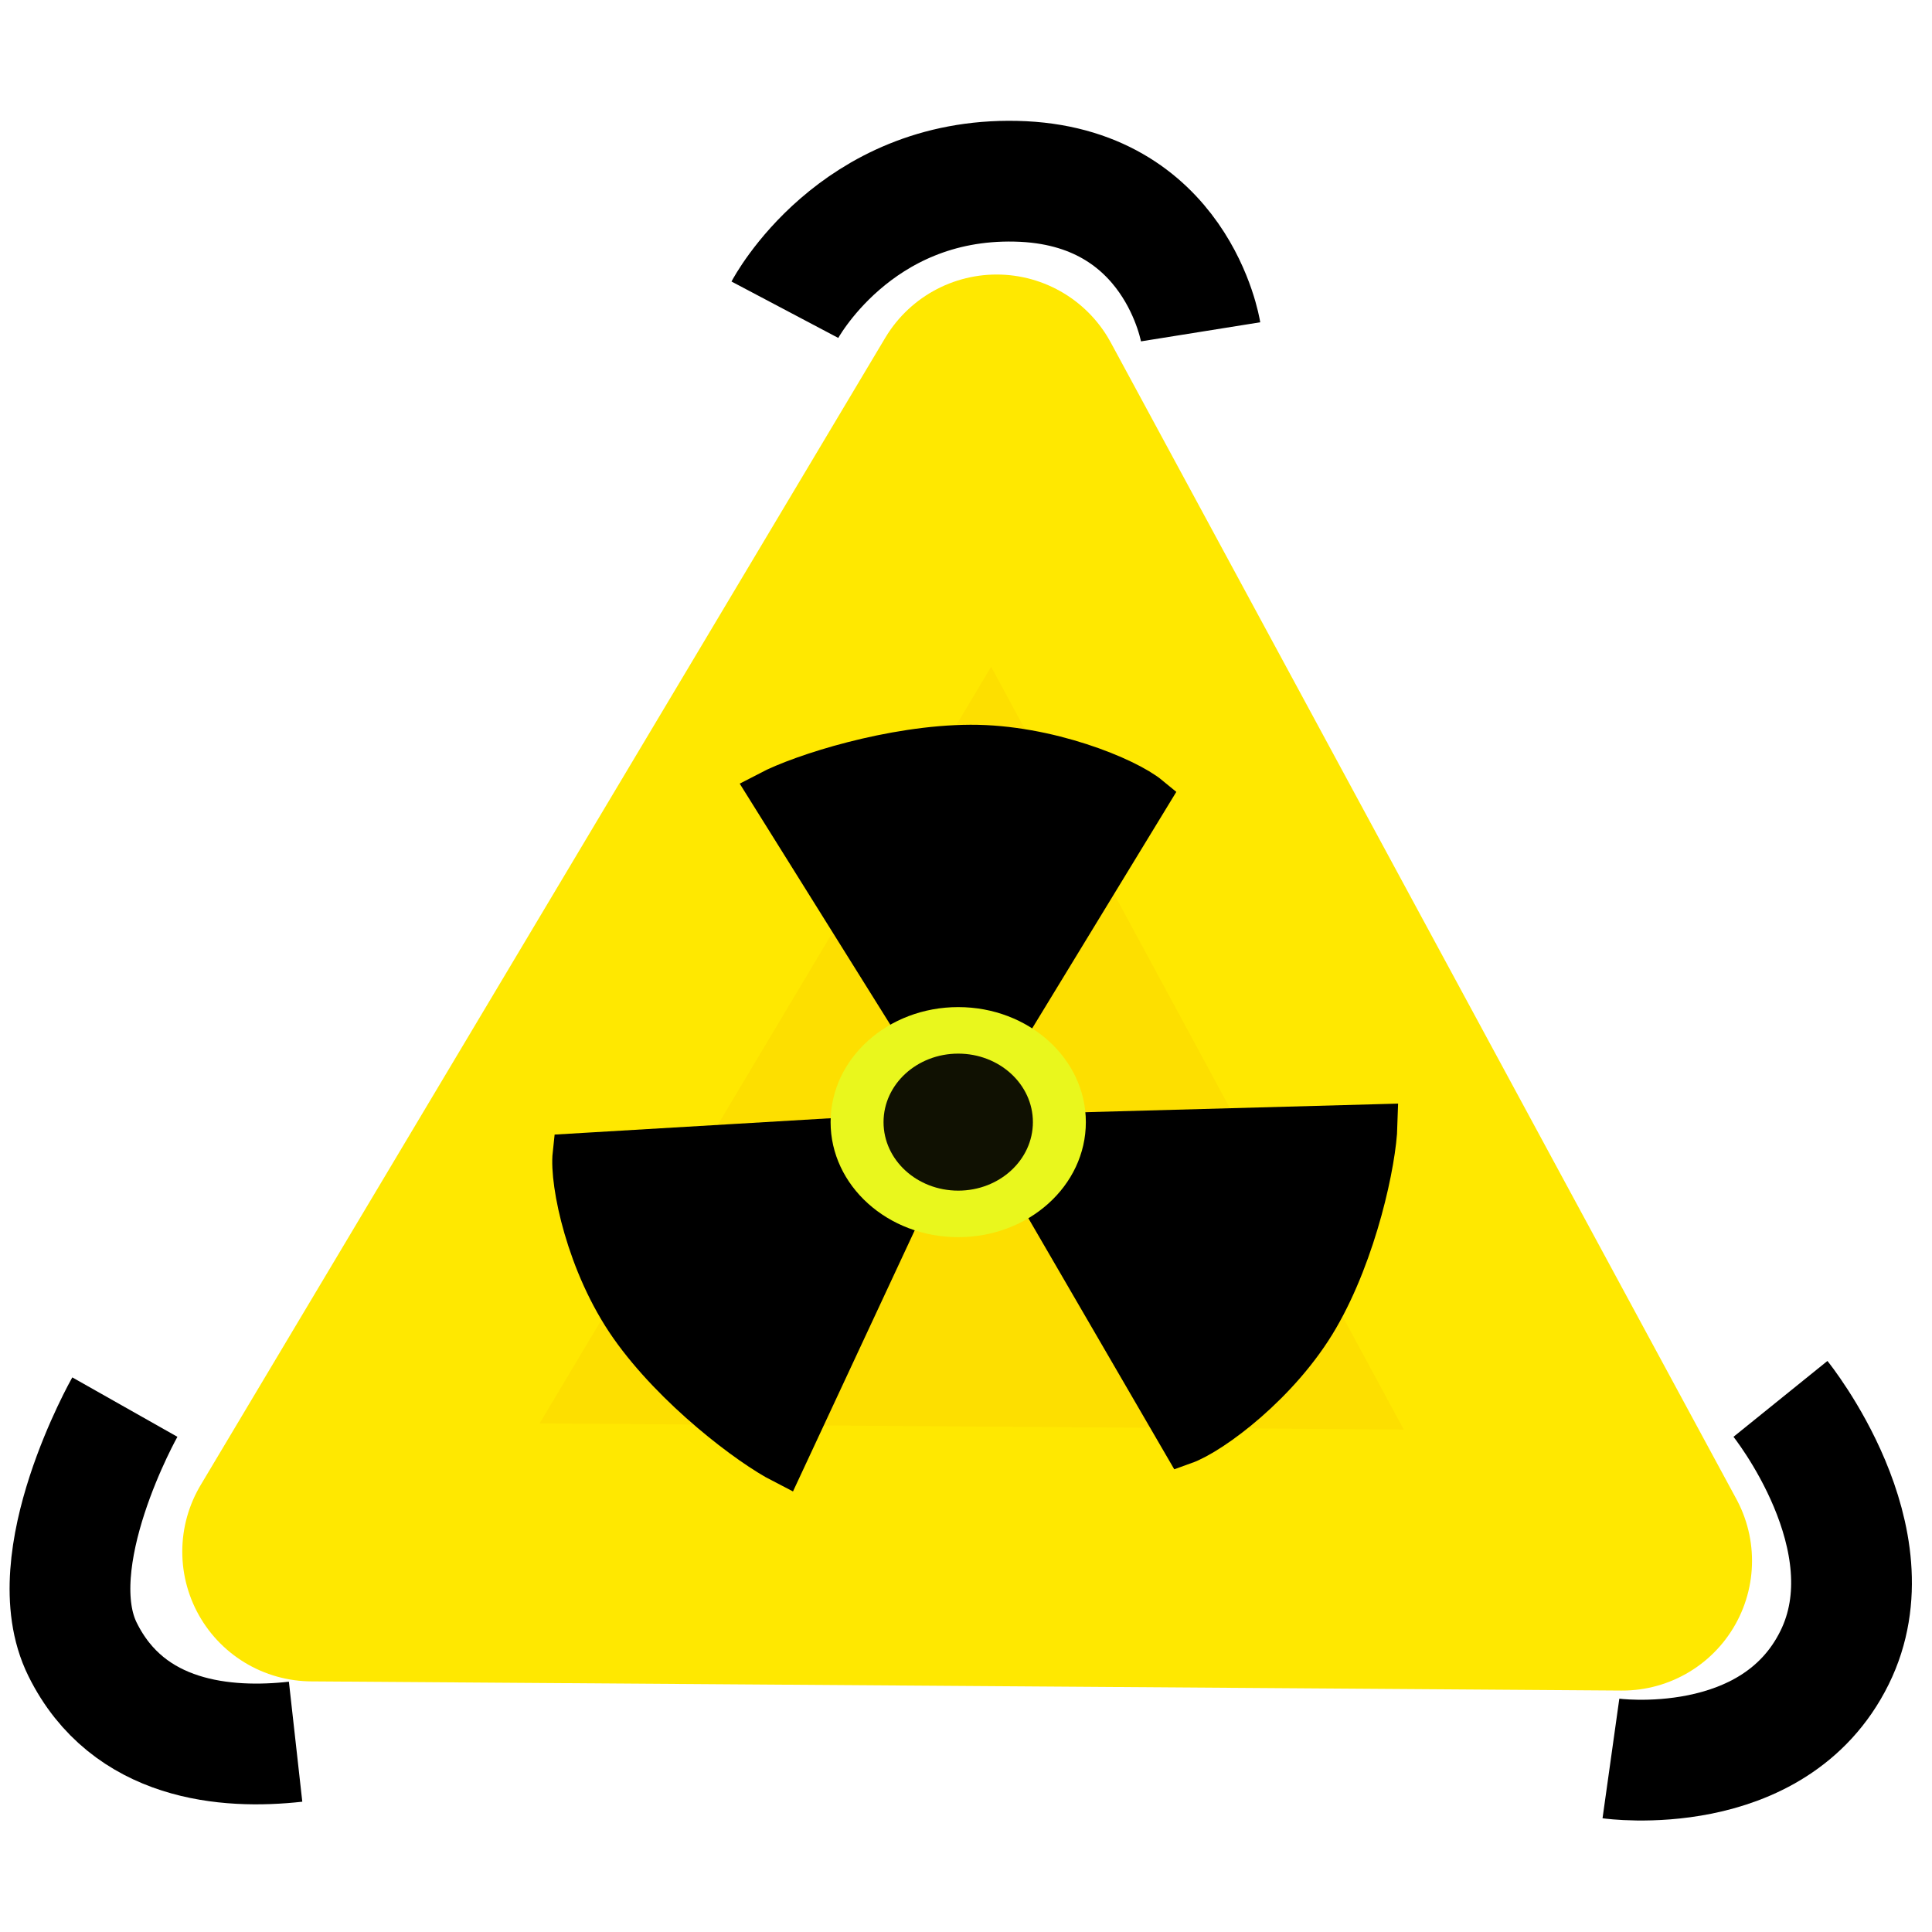
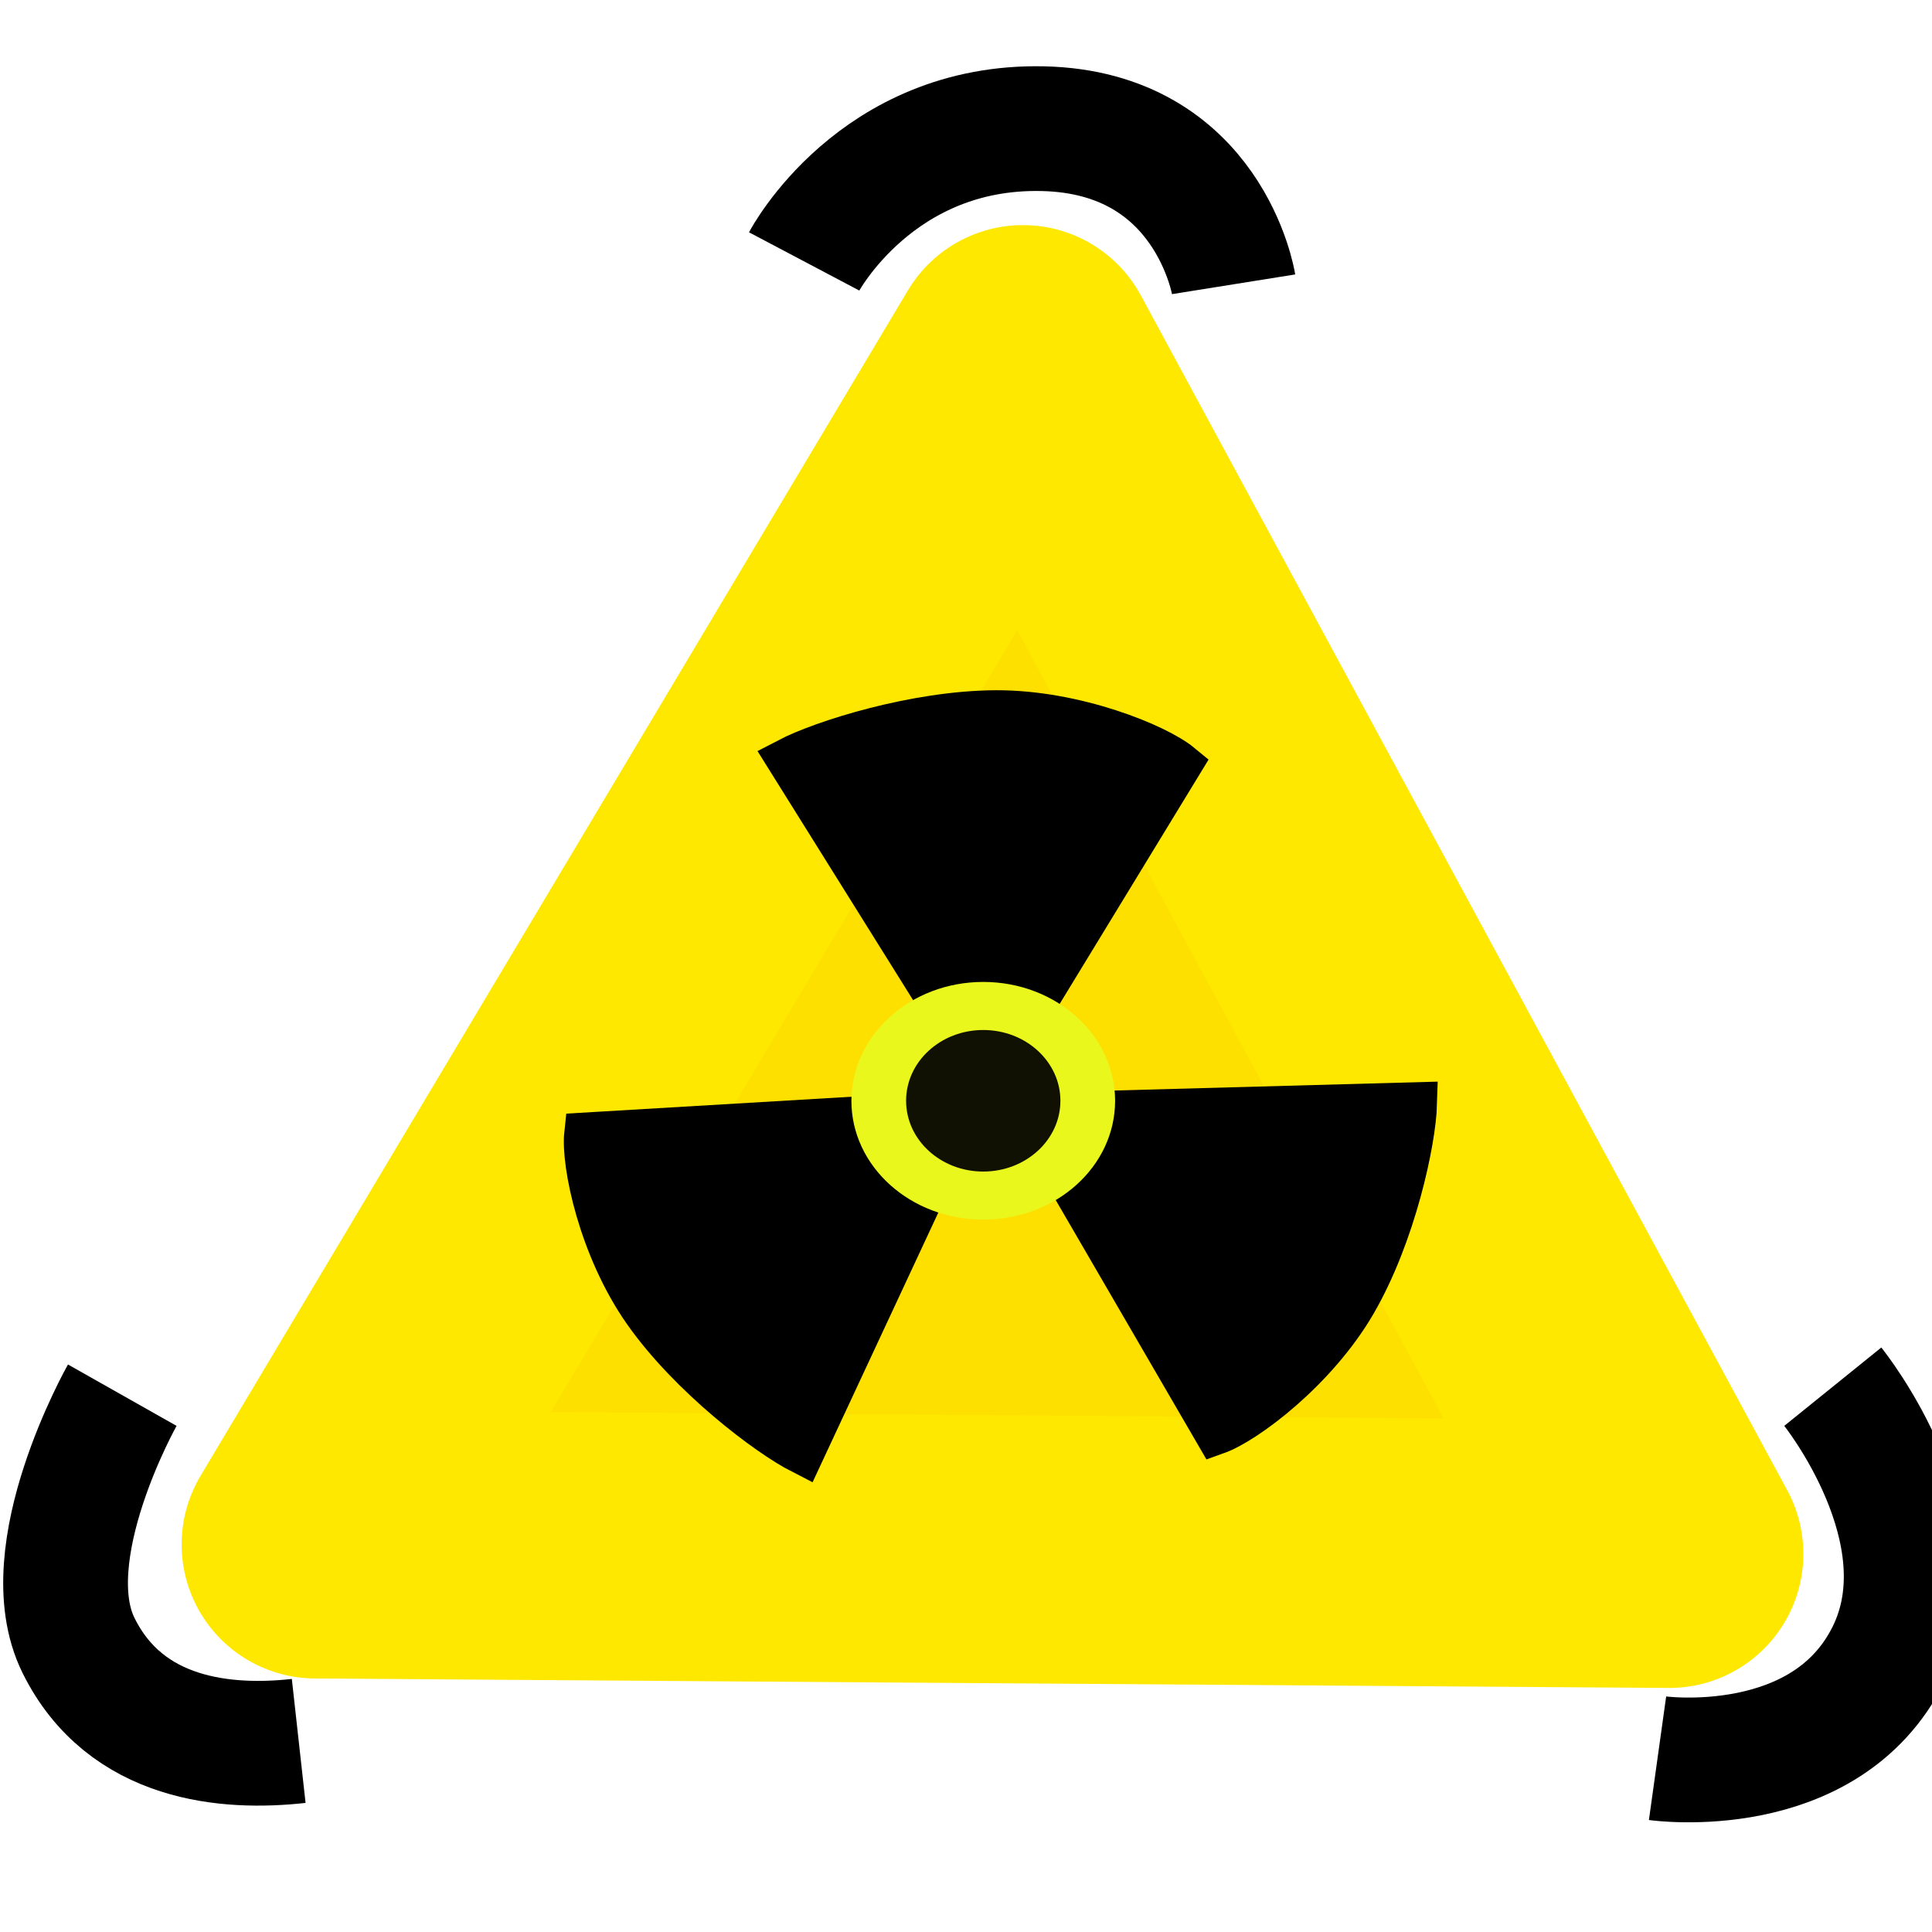
- <svg xmlns="http://www.w3.org/2000/svg" id="svg2204" height="16px" width="16px">
-   <defs id="defs3" />
-   <g id="layer1">
-     <path id="path2262" d="M 8.254,3.348 L 13.435,12.926 L 2.584,12.85 L 8.254,3.348 z " style="stroke-opacity:1;stroke-miterlimit:4;stroke-linejoin:round;stroke-linecap:butt;stroke-width:2.149;stroke:#ffe800;fill-rule:evenodd;fill-opacity:1;fill:#fddf00" />
-     <g transform="matrix(0.479694,0,0,0.467857,4.093699,5.40153)" id="g2254">
-       <path id="path2226" d="M 4.75,2.466 L 8.092,7.951 L 11.302,2.551 C 10.911,2.22 9.548,1.644 8.221,1.649 C 6.874,1.655 5.32,2.161 4.75,2.466 z " style="fill:#000000;fill-opacity:1;fill-rule:evenodd;stroke:#000000;stroke-width:0.731;stroke-linecap:butt;stroke-linejoin:miter;stroke-miterlimit:4;stroke-opacity:1" />
-       <path id="path2230" d="M 15.227,8.366 L 8.806,8.547 L 11.904,14.013 C 12.385,13.837 13.561,12.94 14.214,11.785 C 14.878,10.612 15.209,9.012 15.227,8.366 z " style="fill:#000000;fill-opacity:1;fill-rule:evenodd;stroke:#000000;stroke-width:0.731;stroke-linecap:butt;stroke-linejoin:miter;stroke-miterlimit:4;stroke-opacity:1" />
-       <path id="path2232" d="M 4.984,14.351 L 7.643,8.503 L 1.372,8.884 C 1.318,9.394 1.608,10.844 2.358,11.938 C 3.12,13.05 4.412,14.05 4.984,14.351 z " style="fill:#000000;fill-opacity:1;fill-rule:evenodd;stroke:#000000;stroke-width:0.731;stroke-linecap:butt;stroke-linejoin:miter;stroke-miterlimit:4;stroke-opacity:1" />
+ <svg xmlns="http://www.w3.org/2000/svg" id="svg2204" height="48" width="48" version="1.1">
+   <defs id="defs3">
+     </defs>
+   <g id="layer1" transform="translate(0,32)">
+     <path id="path2262" d="M 25.415,-23.078 41.474,6.607 7.842,6.372 25.415,-23.078 z" style="fill:#fddf00;fill-opacity:1;fill-rule:evenodd;stroke:#ffe800;stroke-width:6.659;stroke-linecap:butt;stroke-linejoin:round;stroke-miterlimit:4;stroke-opacity:1" />
+     <g transform="matrix(1.48674,0,0,1.450053,12.52132,-16.71257)" id="g2254">
+       <path id="path2226" d="M 4.75,2.466 8.092,7.951 11.302,2.551 C 10.911,2.22 9.548,1.644 8.221,1.649 6.874,1.655 5.32,2.161 4.75,2.466 z" style="fill:#000000;fill-opacity:1;fill-rule:evenodd;stroke:#000000;stroke-width:0.731;stroke-linecap:butt;stroke-linejoin:miter;stroke-miterlimit:4;stroke-opacity:1" />
+       <path id="path2230" d="M 15.227,8.366 8.806,8.547 11.904,14.013 c 0.482,-0.176 1.657,-1.074 2.31,-2.228 0.663,-1.173 0.995,-2.773 1.013,-3.419 z" style="fill:#000000;fill-opacity:1;fill-rule:evenodd;stroke:#000000;stroke-width:0.731;stroke-linecap:butt;stroke-linejoin:miter;stroke-miterlimit:4;stroke-opacity:1" />
+       <path id="path2232" d="M 4.984,14.351 7.643,8.503 1.372,8.884 c -0.054,0.51 0.236,1.961 0.986,3.055 0.762,1.111 2.053,2.112 2.626,2.412 z" style="fill:#000000;fill-opacity:1;fill-rule:evenodd;stroke:#000000;stroke-width:0.731;stroke-linecap:butt;stroke-linejoin:miter;stroke-miterlimit:4;stroke-opacity:1" />
      <g transform="matrix(0.914081,0,0,0.914081,-2.584827,13.18655)" id="g2236">
-         <path transform="matrix(0.307503,0,0,0.287475,8.486568,-7.828117)" d="M 17.93 8.702 A 7.839 7.749 0 1 1  2.252,8.702 A 7.839 7.749 0 1 1  17.93 8.702 z" id="path2234" style="fill:#e9f71d;fill-opacity:1;fill-rule:nonzero;stroke:none;stroke-width:0.413;stroke-linecap:round;stroke-linejoin:round;stroke-miterlimit:4;stroke-dashoffset:0;stroke-opacity:1" />
-         <path transform="matrix(0.179929,0,0,0.171196,9.773929,-6.816259)" d="M 17.93 8.702 A 7.839 7.749 0 1 1  2.252,8.702 A 7.839 7.749 0 1 1  17.93 8.702 z" id="path2228" style="fill:#101102;fill-opacity:1;fill-rule:nonzero;stroke:none;stroke-width:0.413;stroke-linecap:round;stroke-linejoin:round;stroke-miterlimit:4;stroke-dashoffset:0;stroke-opacity:1" />
+         <path transform="matrix(0.307503,0,0,0.287475,8.486568,-7.828117)" d="m 17.93,8.702 c 0,4.279 -3.509,7.749 -7.839,7.749 -4.329,0 -7.839,-3.469 -7.839,-7.749 0,-4.279 3.509,-7.749 7.839,-7.749 4.329,0 7.839,3.469 7.839,7.749 z" id="path2234" style="fill:#e9f71d;fill-opacity:1;fill-rule:nonzero;stroke:none" />
+         <path transform="matrix(0.179929,0,0,0.171196,9.773929,-6.816259)" d="m 17.93,8.702 c 0,4.279 -3.509,7.749 -7.839,7.749 -4.329,0 -7.839,-3.469 -7.839,-7.749 0,-4.279 3.509,-7.749 7.839,-7.749 4.329,0 7.839,3.469 7.839,7.749 z" id="path2228" style="fill:#101102;fill-opacity:1;fill-rule:nonzero;stroke:none" />
      </g>
    </g>
-     <path id="path2266" d="M 1.034,11.653 C 1.034,11.653 0.317,12.921 0.684,13.66 C 1.062,14.424 1.875,14.488 2.448,14.424" style="fill:none;fill-opacity:0.75;fill-rule:evenodd;stroke:#000000;stroke-width:1px;stroke-linecap:butt;stroke-linejoin:miter;stroke-opacity:1" />
-     <path id="path2268" d="M 14.745,11.585 C 14.745,11.585 15.68,12.743 15.193,13.728 C 14.687,14.752 13.341,14.563 13.341,14.563" style="fill:none;fill-opacity:0.75;fill-rule:evenodd;stroke:#000000;stroke-width:1px;stroke-linecap:butt;stroke-linejoin:miter;stroke-opacity:1" />
-     <path id="path2270" d="M 6.5,2.565 C 6.5,2.565 7.078,1.471 8.413,1.501 C 9.748,1.53 9.943,2.748 9.943,2.748" style="fill:none;fill-opacity:0.75;fill-rule:evenodd;stroke:#000000;stroke-width:1px;stroke-linecap:butt;stroke-linejoin:miter;stroke-opacity:1" />
+     <path id="path2266" d="m 3.038,2.663 c 0,0 -2.221,3.929 -1.086,6.22 1.174,2.37 3.692,2.567 5.469,2.37" style="fill:none;stroke:#000000;stroke-width:3.099px;stroke-linecap:butt;stroke-linejoin:miter;stroke-opacity:1" />
+     <path id="path2268" d="m 45.535,2.452 c 0,0 2.897,3.588 1.388,6.642 -1.568,3.172 -5.742,2.589 -5.742,2.589" style="fill:none;stroke:#000000;stroke-width:3.099px;stroke-linecap:butt;stroke-linejoin:miter;stroke-opacity:1" />
+     <path id="path2270" d="m 19.979,-25.505 c 0,0 1.79,-3.39 5.93,-3.298 4.137,0.092 4.74,3.866 4.74,3.866" style="fill:none;stroke:#000000;stroke-width:3.099px;stroke-linecap:butt;stroke-linejoin:miter;stroke-opacity:1" />
  </g>
</svg>
